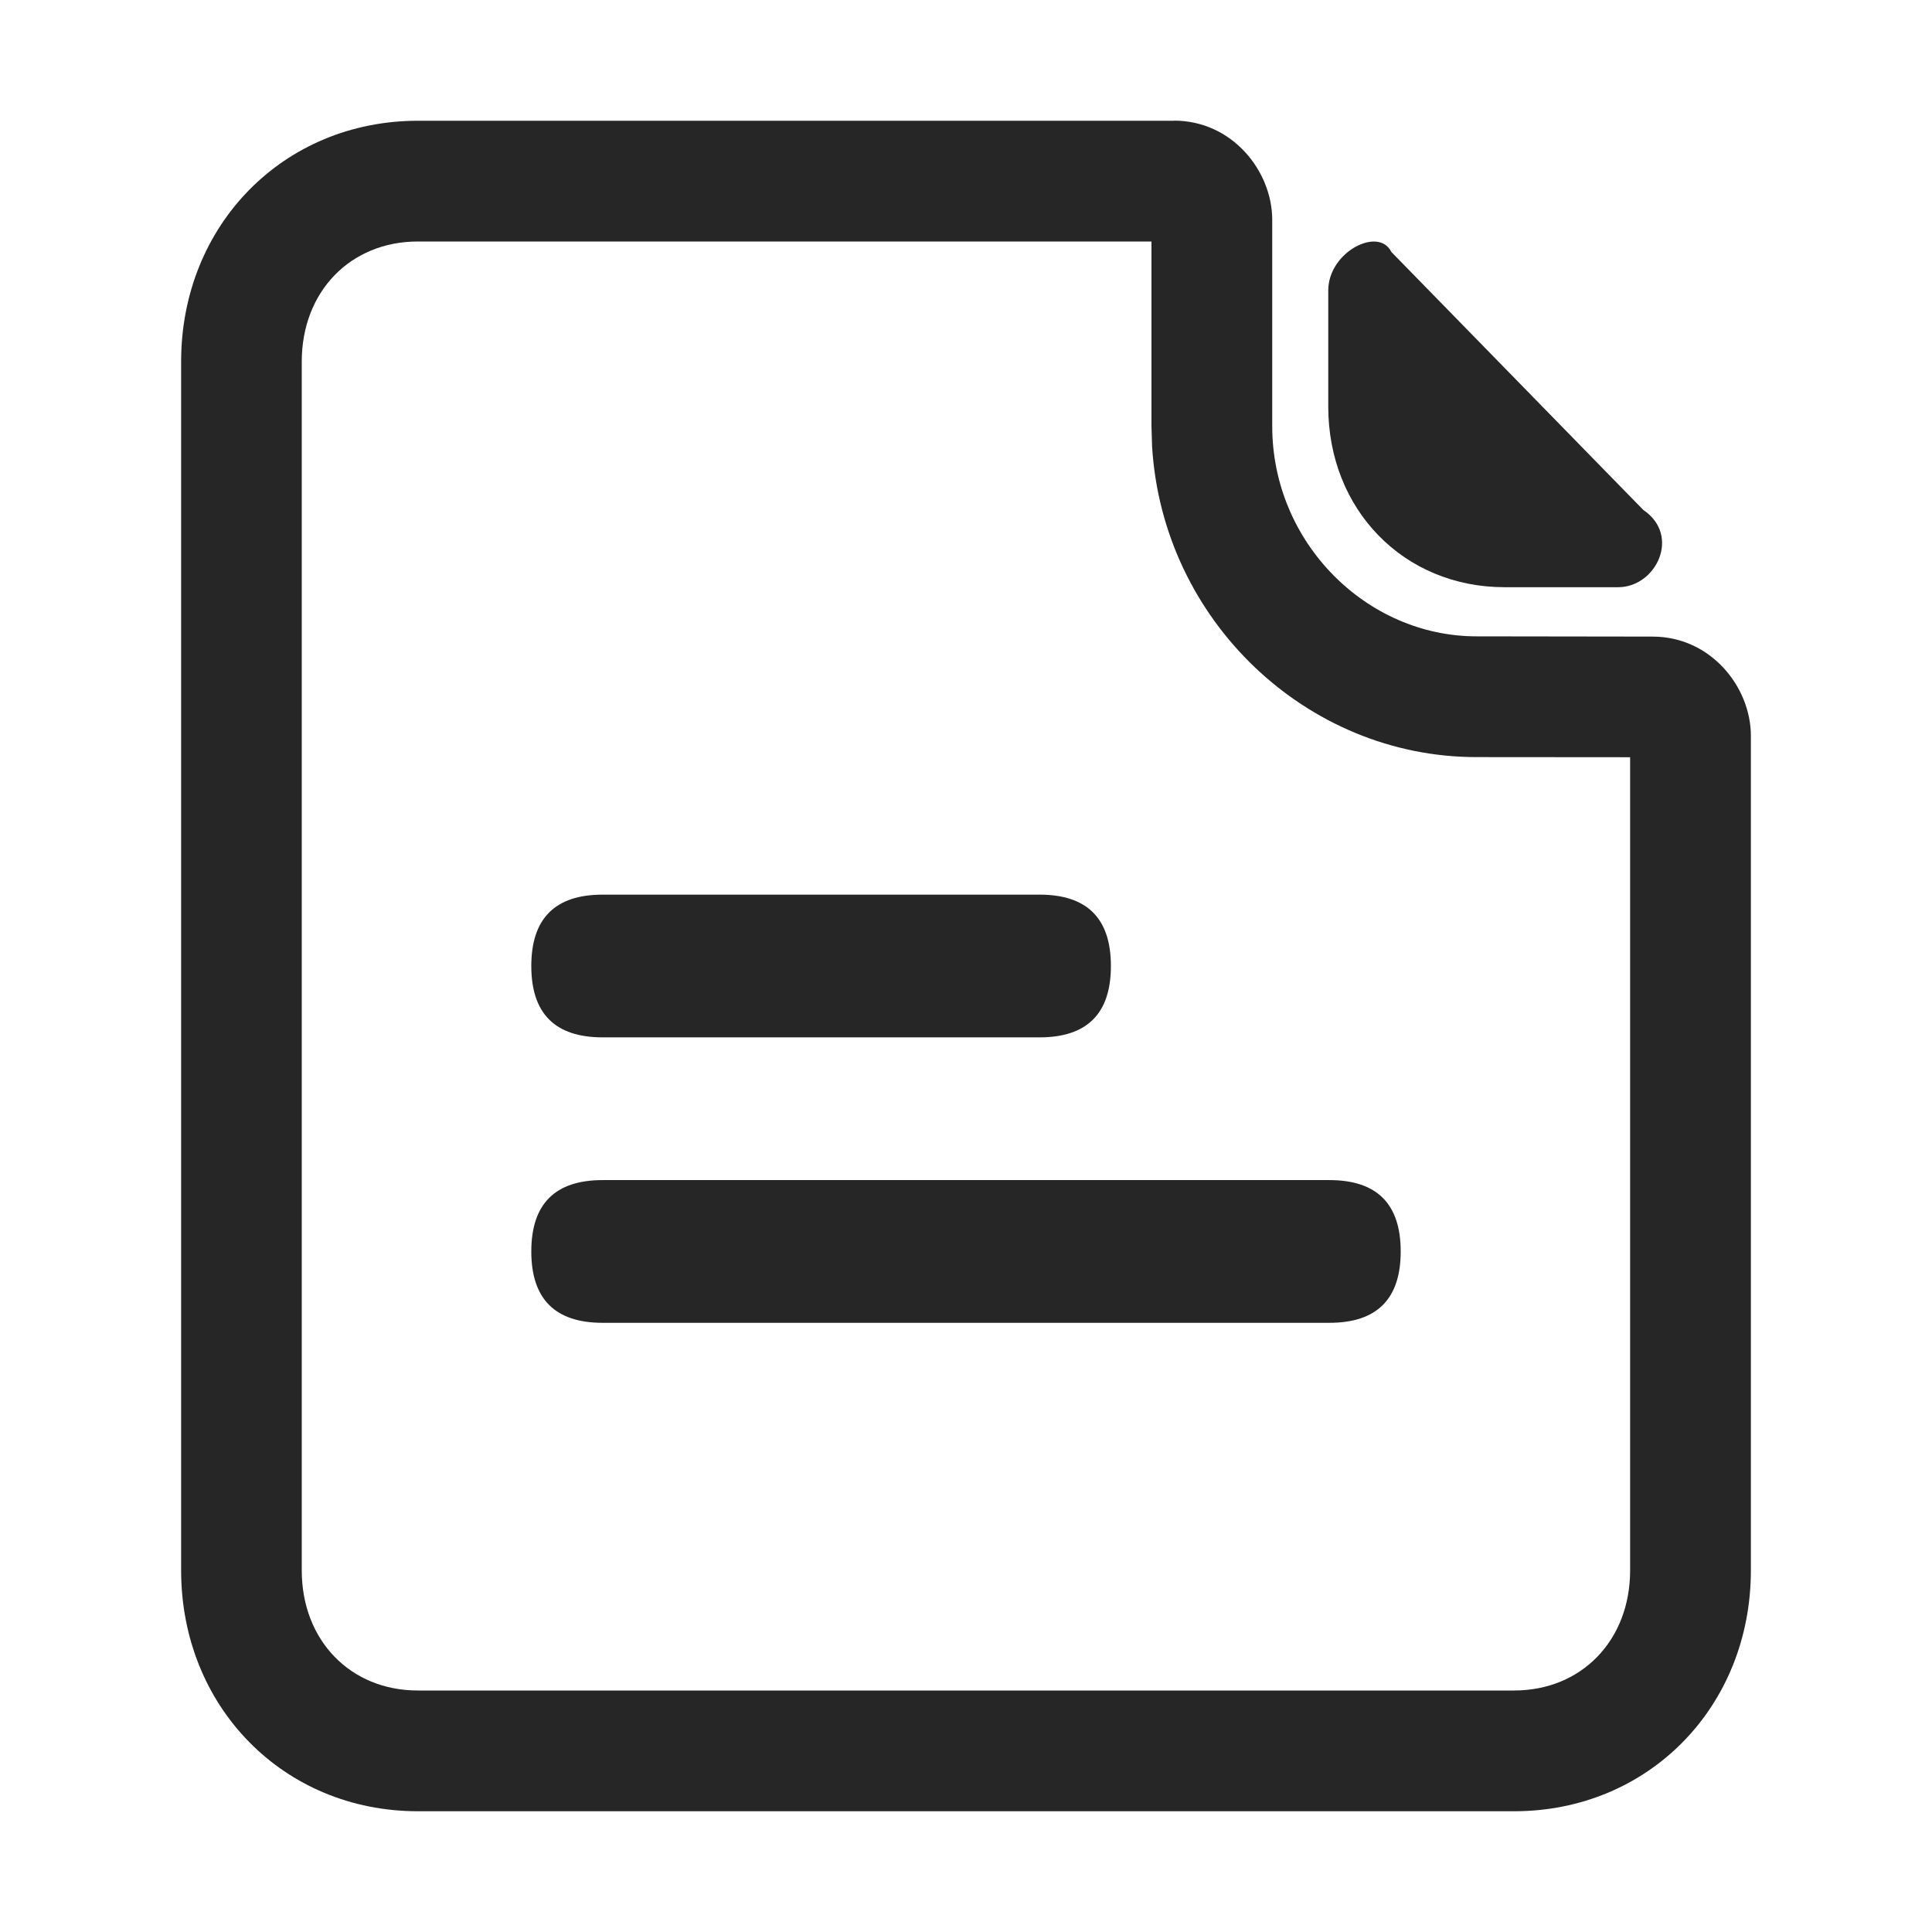
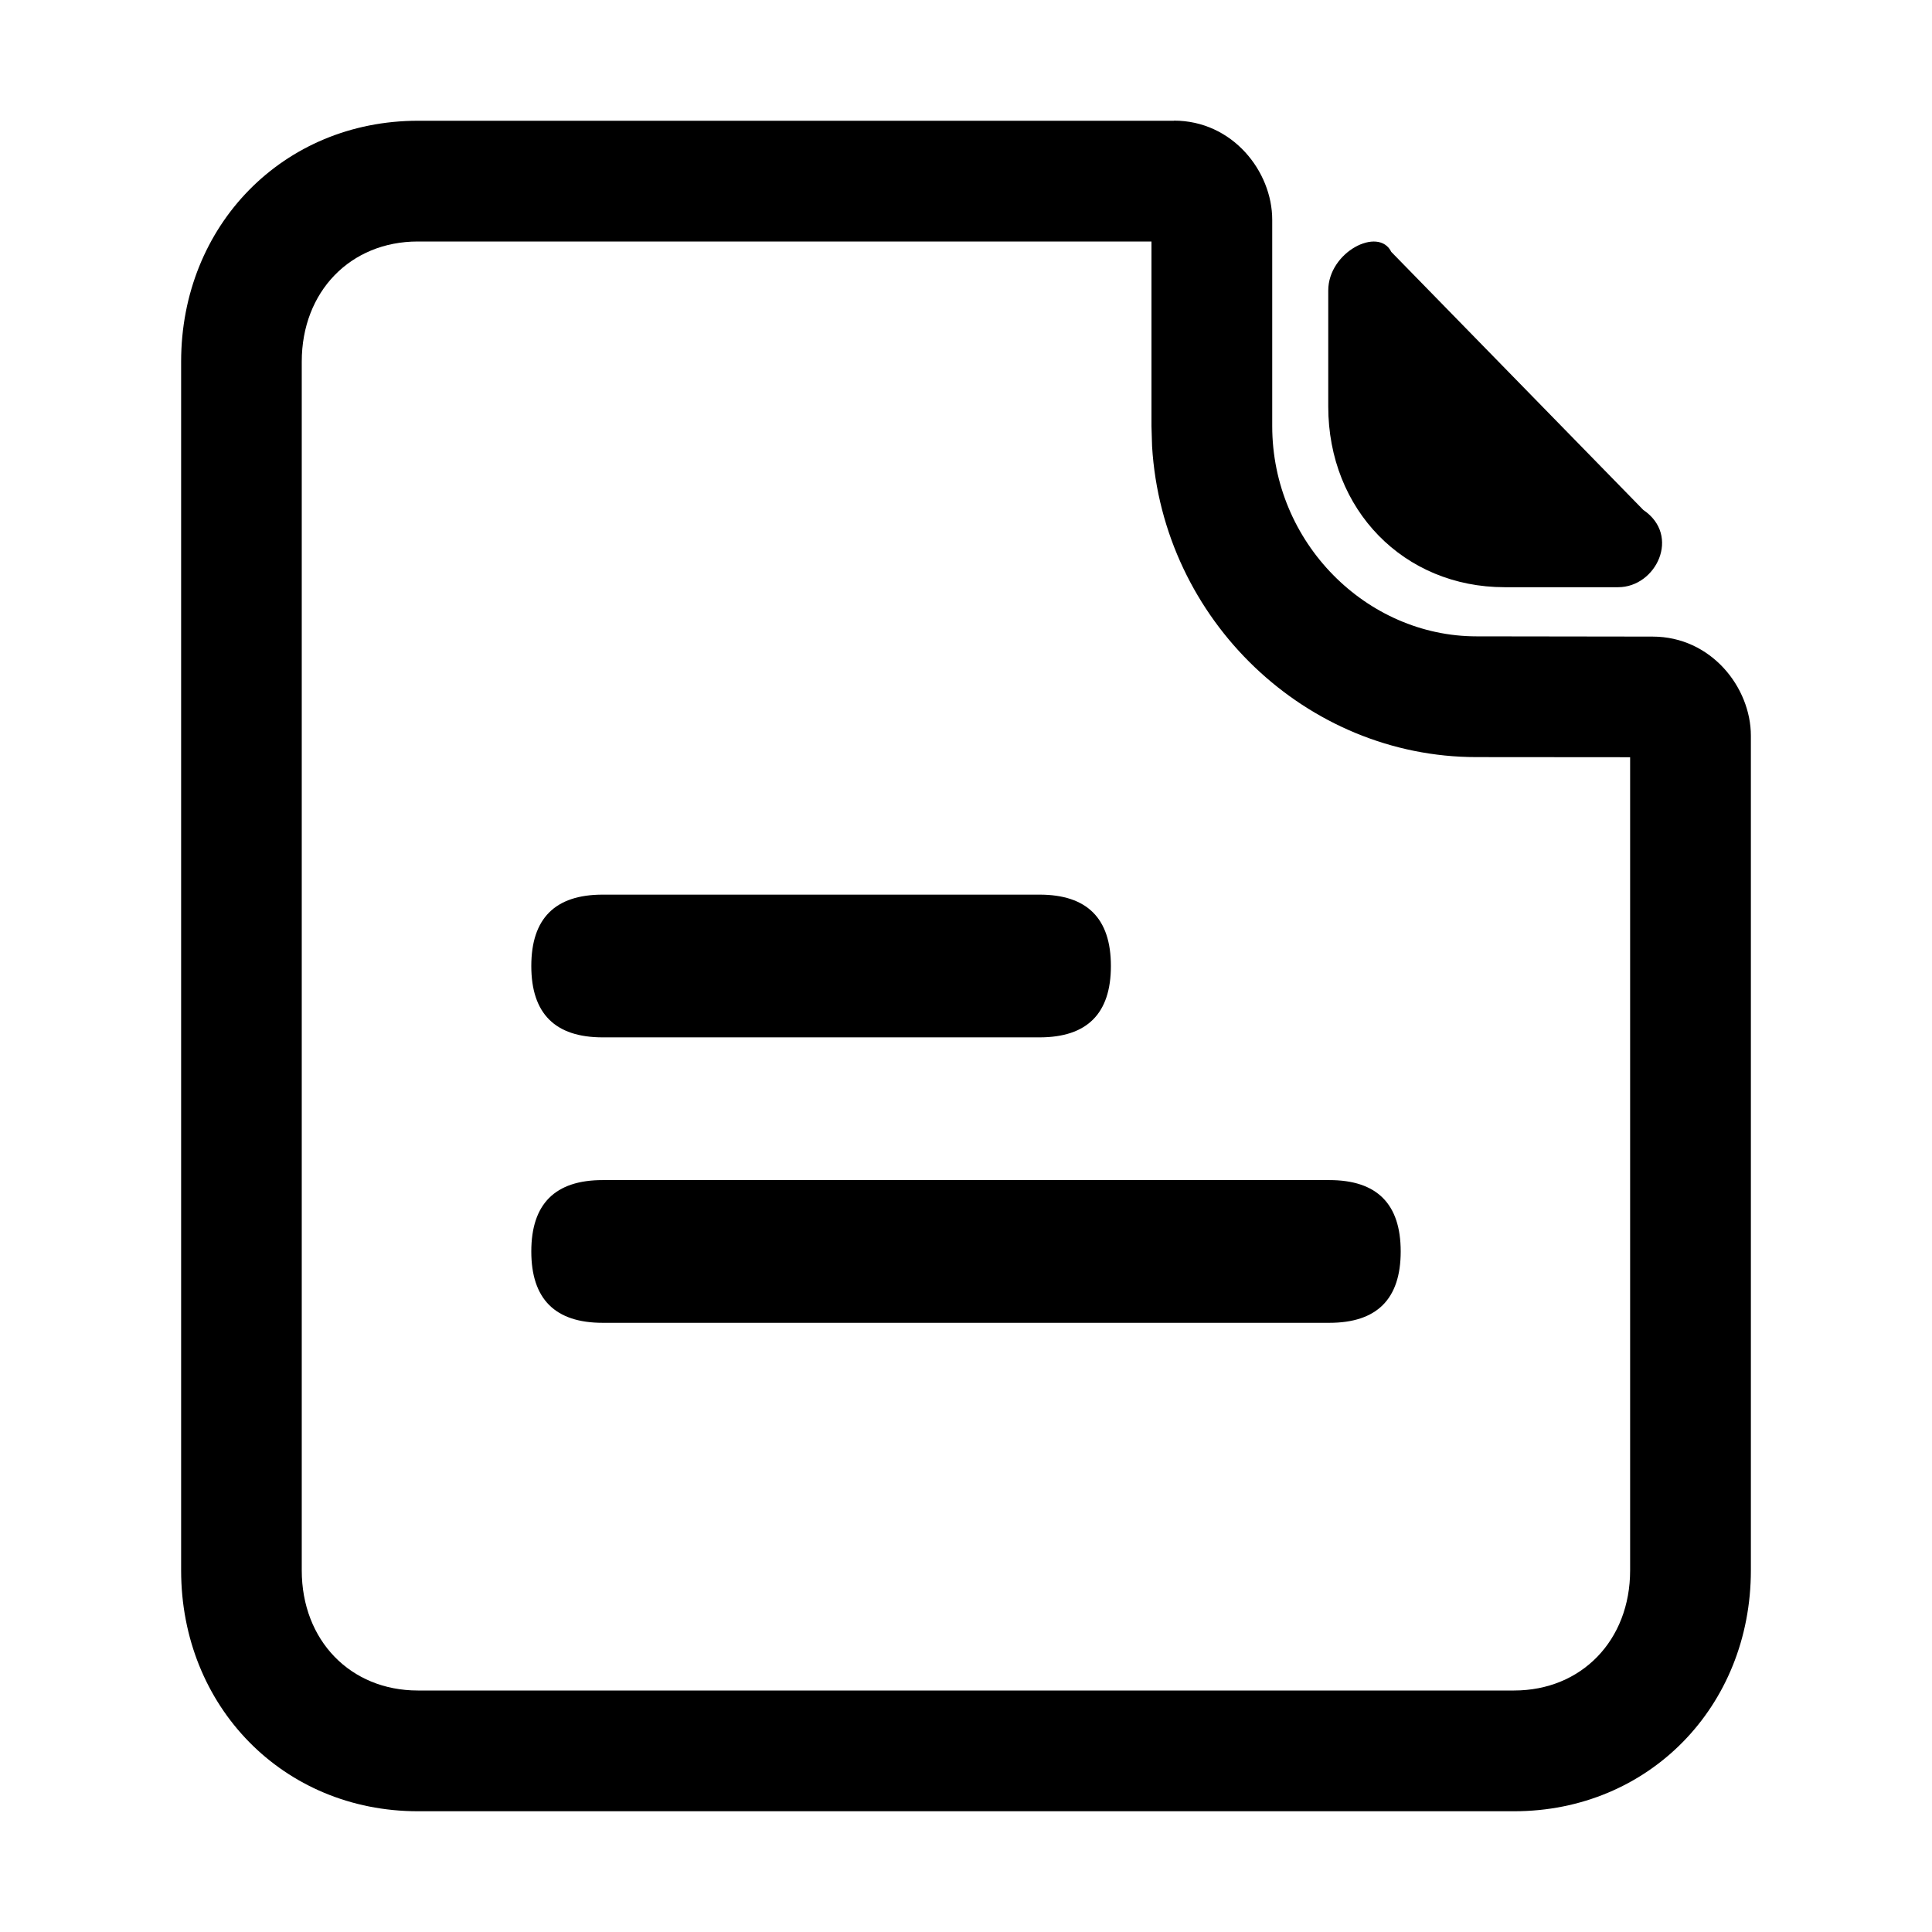
<svg xmlns="http://www.w3.org/2000/svg" t="1758617603412" class="icon" viewBox="0 0 1024 1024" version="1.1" p-id="31626" width="200" height="200">
-   <path d="M622.208 64h-400.64C150.144 64 96 119.424 96 191.68v640.64C96 904.576 150.208 960 221.504 960h580.992c71.296 0 125.504-55.424 125.504-127.68V389.952c0-25.6-21.056-52.544-52.096-52.544l-93.312-0.128c-58.24 0-108.288-49.6-108.288-111.424V116.48c0-25.6-20.992-52.544-52.096-52.544z m-11.904 64v97.856l0.32 10.688c5.568 92.352 81.984 164.736 171.904 164.736l81.472 0.064v430.976c0 37.184-25.856 63.68-61.504 63.68H221.44c-35.648 0-61.504-26.496-61.504-63.68V191.68c0-37.184 25.856-63.68 61.504-63.68h388.8z" fill="#262626" p-id="31627" />
-   <path d="M704 154.048v61.44c0 54.72 40.064 95.744 93.504 95.744h60.16c20.096 0 33.408-27.392 13.312-40.96l-133.568-136.768c-6.656-13.632-33.408 0-33.408 20.48z" fill="#262626" p-id="31628" />
-   <path d="M281.6 474.176m37.824 0l231.552 0q37.824 0 37.824 37.824l0 0q0 37.824-37.824 37.824l-231.552 0q-37.824 0-37.824-37.824l0 0q0-37.824 37.824-37.824Z" fill="#262626" p-id="31629" />
-   <path d="M281.6 625.472m37.824 0l385.152 0q37.824 0 37.824 37.824l0 0q0 37.824-37.824 37.824l-385.152 0q-37.824 0-37.824-37.824l0 0q0-37.824 37.824-37.824Z" fill="#262626" p-id="31630" />
+   <path d="M622.208 64h-400.64C150.144 64 96 119.424 96 191.68v640.64C96 904.576 150.208 960 221.504 960h580.992c71.296 0 125.504-55.424 125.504-127.68V389.952c0-25.6-21.056-52.544-52.096-52.544l-93.312-0.128c-58.24 0-108.288-49.6-108.288-111.424V116.48c0-25.6-20.992-52.544-52.096-52.544z m-11.904 64v97.856l0.32 10.688c5.568 92.352 81.984 164.736 171.904 164.736l81.472 0.064v430.976c0 37.184-25.856 63.68-61.504 63.68H221.44c-35.648 0-61.504-26.496-61.504-63.68V191.68c0-37.184 25.856-63.68 61.504-63.68h388.8z" fill="currentColor" p-id="31627" />
+   <path d="M704 154.048v61.44c0 54.72 40.064 95.744 93.504 95.744h60.16c20.096 0 33.408-27.392 13.312-40.96l-133.568-136.768c-6.656-13.632-33.408 0-33.408 20.48z" fill="currentColor" p-id="31628" />
+   <path d="M281.6 474.176m37.824 0l231.552 0q37.824 0 37.824 37.824l0 0q0 37.824-37.824 37.824l-231.552 0q-37.824 0-37.824-37.824l0 0q0-37.824 37.824-37.824Z" fill="currentColor" p-id="31629" />
+   <path d="M281.6 625.472m37.824 0l385.152 0q37.824 0 37.824 37.824l0 0q0 37.824-37.824 37.824l-385.152 0q-37.824 0-37.824-37.824l0 0q0-37.824 37.824-37.824Z" fill="currentColor" p-id="31630" />
</svg>
